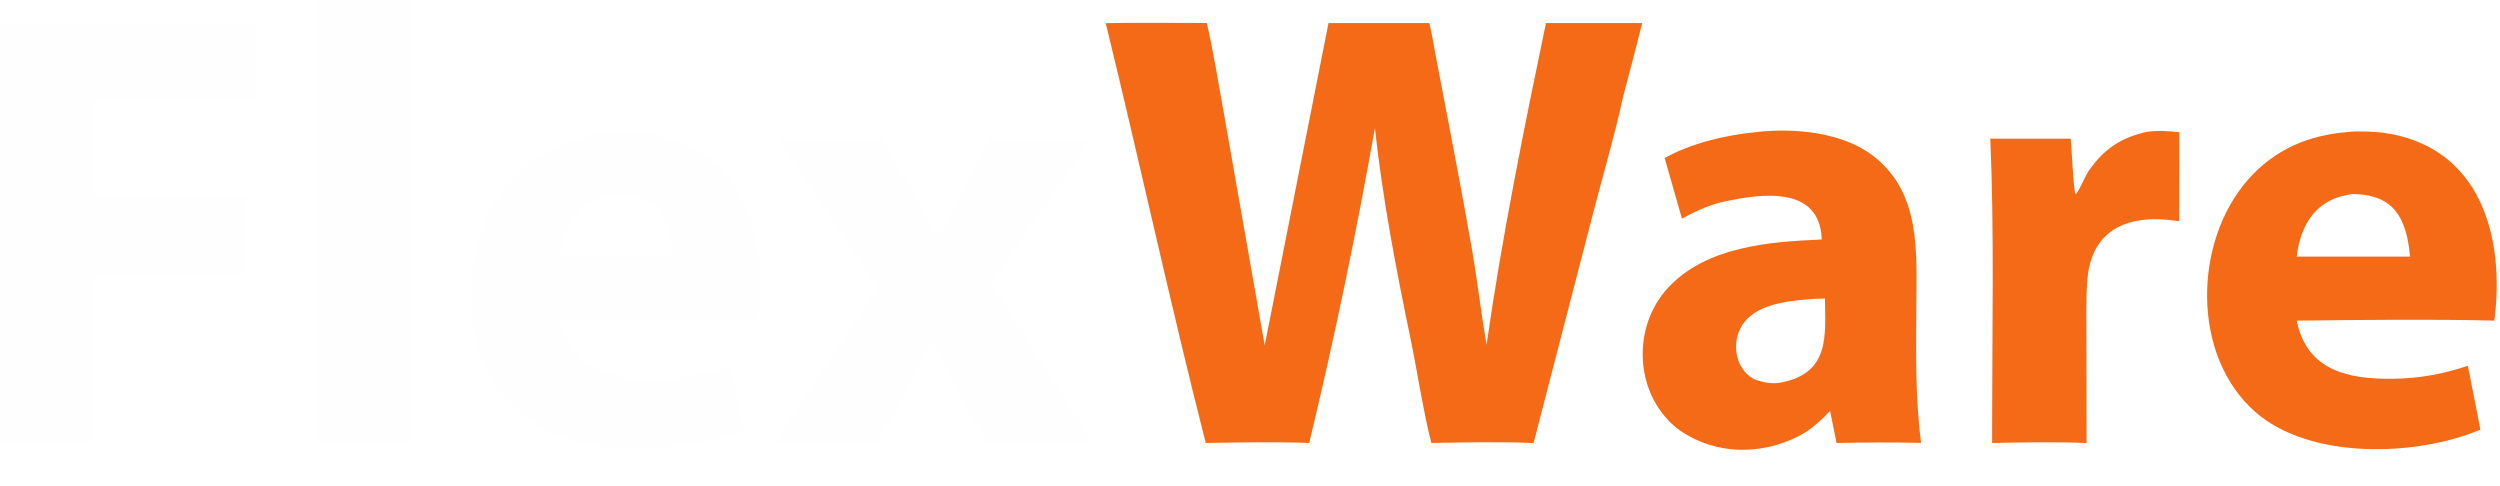
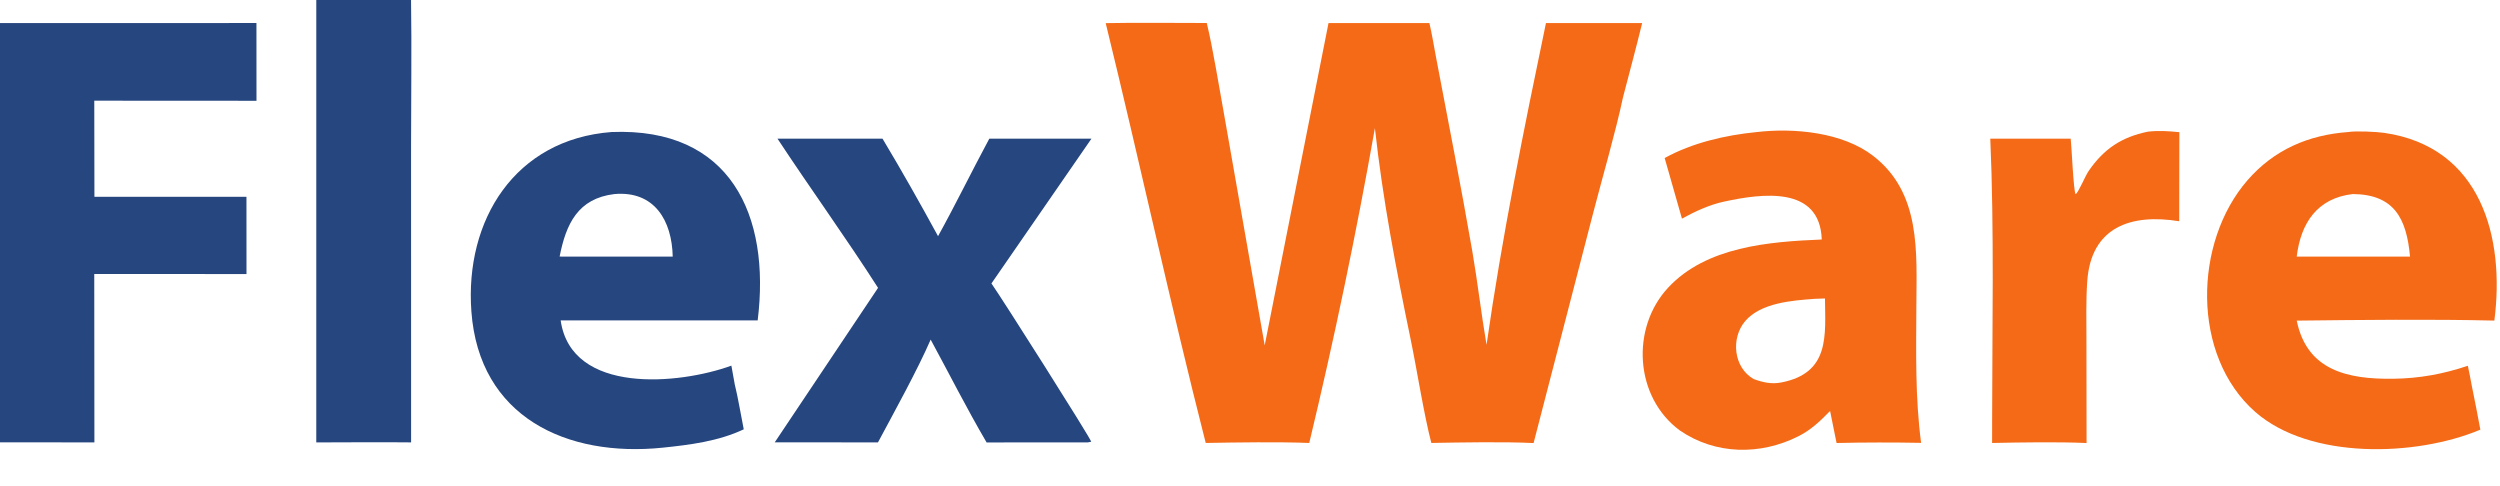
<svg xmlns="http://www.w3.org/2000/svg" width="1024" height="199" viewBox="0 0 1024 199" fill="none">
  <path d="M452.898 9.476C466.417 9.213 480.709 9.437 494.292 9.423C496.911 20.28 499.22 35.096 501.286 46.292L518.021 141.46L544.162 9.442L585.471 9.439C586.514 13.831 587.294 18.677 588.137 23.137C593.153 49.711 598.452 76.233 603.051 102.882C605.254 115.646 606.702 128.52 608.89 141.247C615.103 97.722 624.219 52.622 633.227 9.439L672.627 9.451C670.181 19.518 667.396 29.782 664.785 39.829C661.738 54.199 656.39 72.455 652.605 87.086L628.154 181.48C616.217 180.878 598.325 181.223 586.273 181.432C583.202 169.634 580.367 151.367 577.813 139.044C571.864 110.352 566.345 81.618 563.16 52.476C555.485 95.863 546.566 138.57 536.268 181.437C523.542 180.938 506.635 181.206 493.867 181.437C479.438 124.881 466.836 66.37 452.898 9.476Z" fill="#F46A17" />
  <path d="M719.375 54.112C734.858 52.276 754.778 54.158 767.339 63.91C786.959 79.153 785.034 103.442 784.938 125.593C784.856 144.155 784.433 162.872 786.884 181.396C775.675 181.18 763.448 181.184 752.259 181.457C751.317 177.138 750.573 172.745 749.604 168.336C745.617 172.42 741.835 176.064 736.681 178.666C720.979 186.593 702.616 186.274 688.095 176.34C669.491 162.664 667.948 134.321 683.241 117.854C698.909 100.976 724.7 98.994 746.19 98.101C745.46 76.012 721.778 79.201 706.179 82.578C700.137 83.885 694.335 86.584 688.928 89.555L681.846 64.731C693.092 58.509 706.664 55.374 719.375 54.112ZM718.303 155.257C722.14 156.656 725.615 157.437 729.67 156.648C749.549 152.78 747.658 137.441 747.508 122.253L743.296 122.402C733.977 123.095 721.225 124.012 714.815 131.545C708.889 138.507 710.016 150.543 718.303 155.257Z" fill="#F46A17" />
  <path d="M961.797 54.083C964.917 53.55 973.423 53.967 976.488 54.408C1016.3 60.137 1026.08 97.309 1021.69 131.311C995.998 130.699 966.541 131.028 940.743 131.328C944.894 151.746 961.551 155.398 980.393 155.14C991.022 154.994 1000.74 153.208 1010.83 149.824C1011.39 152.251 1011.88 155.151 1012.37 157.633C1013.65 163.649 1014.78 169.933 1015.95 175.988C989.568 187.085 946.109 188.341 923.752 168.72C897.537 145.706 898.418 99.22 920.646 73.747C931.514 61.289 945.556 55.27 961.797 54.083ZM940.737 105.108L964.753 105.106L987.151 105.101C985.738 89.573 980.741 79.623 963.715 79.481C949.249 81.124 942.396 91.25 940.737 105.108Z" fill="#F46A17" />
-   <path d="M250.497 54.08C299.123 52.123 315.698 88.013 310.344 131.236L229.644 131.225L229.655 131.3C234.091 161.762 278.28 157.53 299.575 149.767L300.95 157.425C302.245 162.498 303.521 170.405 304.638 175.845C294.313 180.746 282.563 182.216 271.422 183.37C232.178 187.397 196.25 170.886 193.078 127.568C190.335 90.105 210.979 57.063 250.497 54.08ZM229.221 105.09L254.247 105.094L275.545 105.113C275.239 90.371 268.089 78.056 251.657 79.488C236.728 81.287 231.855 91.676 229.221 105.09Z" fill="#FEFEFE" />
-   <path d="M405.216 56.808L447.063 56.793L406.093 116.104C410.212 121.893 446.757 179.539 446.967 180.936L445.622 181.197L404.113 181.226C395.672 166.778 389.015 153.47 381.198 139.101C375.948 151.252 366.018 169.251 359.617 181.197L317.328 181.187L359.651 117.909C346.722 97.697 331.794 77.046 318.462 56.803L361.486 56.808C369.486 70.169 376.775 83.068 384.224 96.74C391.13 84.287 398.272 69.702 405.216 56.808Z" fill="#FEFEFE" />
+   <path d="M250.497 54.08C299.123 52.123 315.698 88.013 310.344 131.236L229.644 131.225L229.655 131.3C234.091 161.762 278.28 157.53 299.575 149.767L300.95 157.425C302.245 162.498 303.521 170.405 304.638 175.845C294.313 180.746 282.563 182.216 271.422 183.37C232.178 187.397 196.25 170.886 193.078 127.568C190.335 90.105 210.979 57.063 250.497 54.08ZM229.221 105.09L254.247 105.094L275.545 105.113C275.239 90.371 268.089 78.056 251.657 79.488C236.728 81.287 231.855 91.676 229.221 105.09Z" fill="#26467F" />
+   <path d="M405.216 56.808L447.063 56.793L406.093 116.104C410.212 121.893 446.757 179.539 446.967 180.936L445.622 181.197L404.113 181.226C395.672 166.778 389.015 153.47 381.198 139.101C375.948 151.252 366.018 169.251 359.617 181.197L317.328 181.187L359.651 117.909C346.722 97.697 331.794 77.046 318.462 56.803L361.486 56.808C369.486 70.169 376.775 83.068 384.224 96.74C391.13 84.287 398.272 69.702 405.216 56.808Z" fill="#26467F" />
  <path d="M879.751 53.932C884.271 53.415 888.175 53.691 892.667 54.147L892.606 90.624C872.836 87.412 856.438 92.964 854.93 115.313C854.39 123.231 854.595 131.044 854.602 138.974L854.657 181.467C843.051 180.937 827.705 181.206 815.97 181.445L815.977 172.816C815.99 135.277 816.864 93.903 815.219 56.785L848.158 56.785C848.547 60.133 849.277 78.088 850.165 79.542C851.414 78.761 853.994 72.23 855.564 69.954C861.824 60.887 869.081 56.138 879.751 53.932Z" fill="#F46A17" />
-   <path d="M0 9.442L105.04 9.434L105.057 41.279L38.618 41.24L38.677 80.609L100.951 80.597L100.964 112.248L38.608 112.234L38.668 181.199L0 181.184V9.442Z" fill="#FEFEFE" />
-   <path d="M129.552 0H168.361C168.675 19.833 168.367 40.55 168.369 60.442L168.388 181.202C155.541 181.057 142.416 181.205 129.547 181.214L129.552 0Z" fill="#FEFEFE" />
+   <path d="M0 9.442L105.04 9.434L105.057 41.279L38.618 41.24L38.677 80.609L100.951 80.597L100.964 112.248L38.608 112.234L38.668 181.199L0 181.184V9.442Z" fill="#26467F" />
+   <path d="M129.552 0H168.361C168.675 19.833 168.367 40.55 168.369 60.442L168.388 181.202C155.541 181.057 142.416 181.205 129.547 181.214L129.552 0Z" fill="#26467F" />
</svg>
